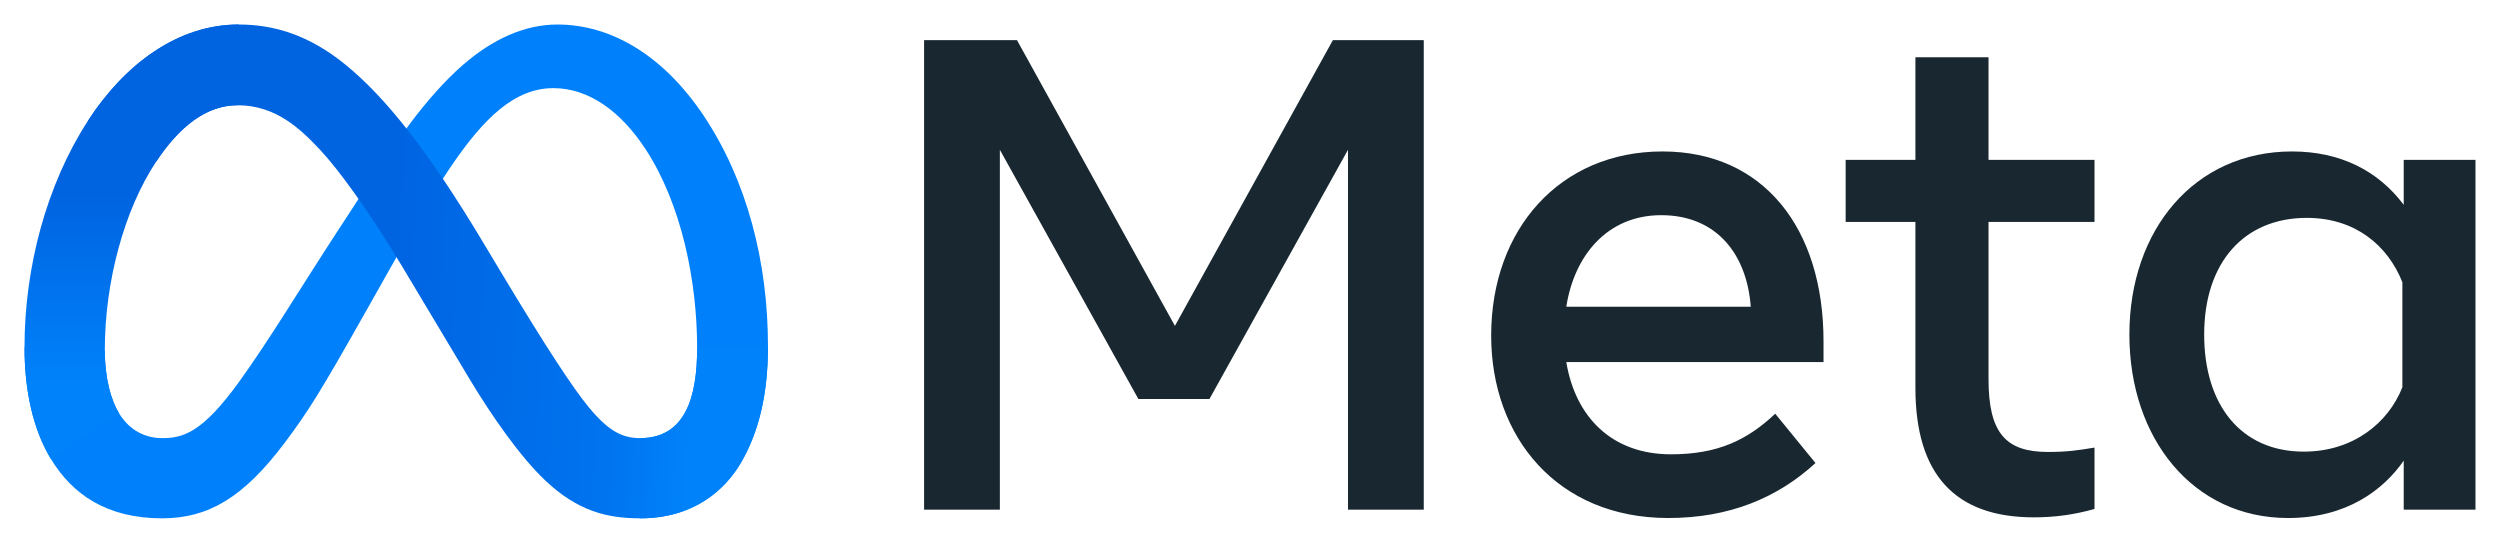
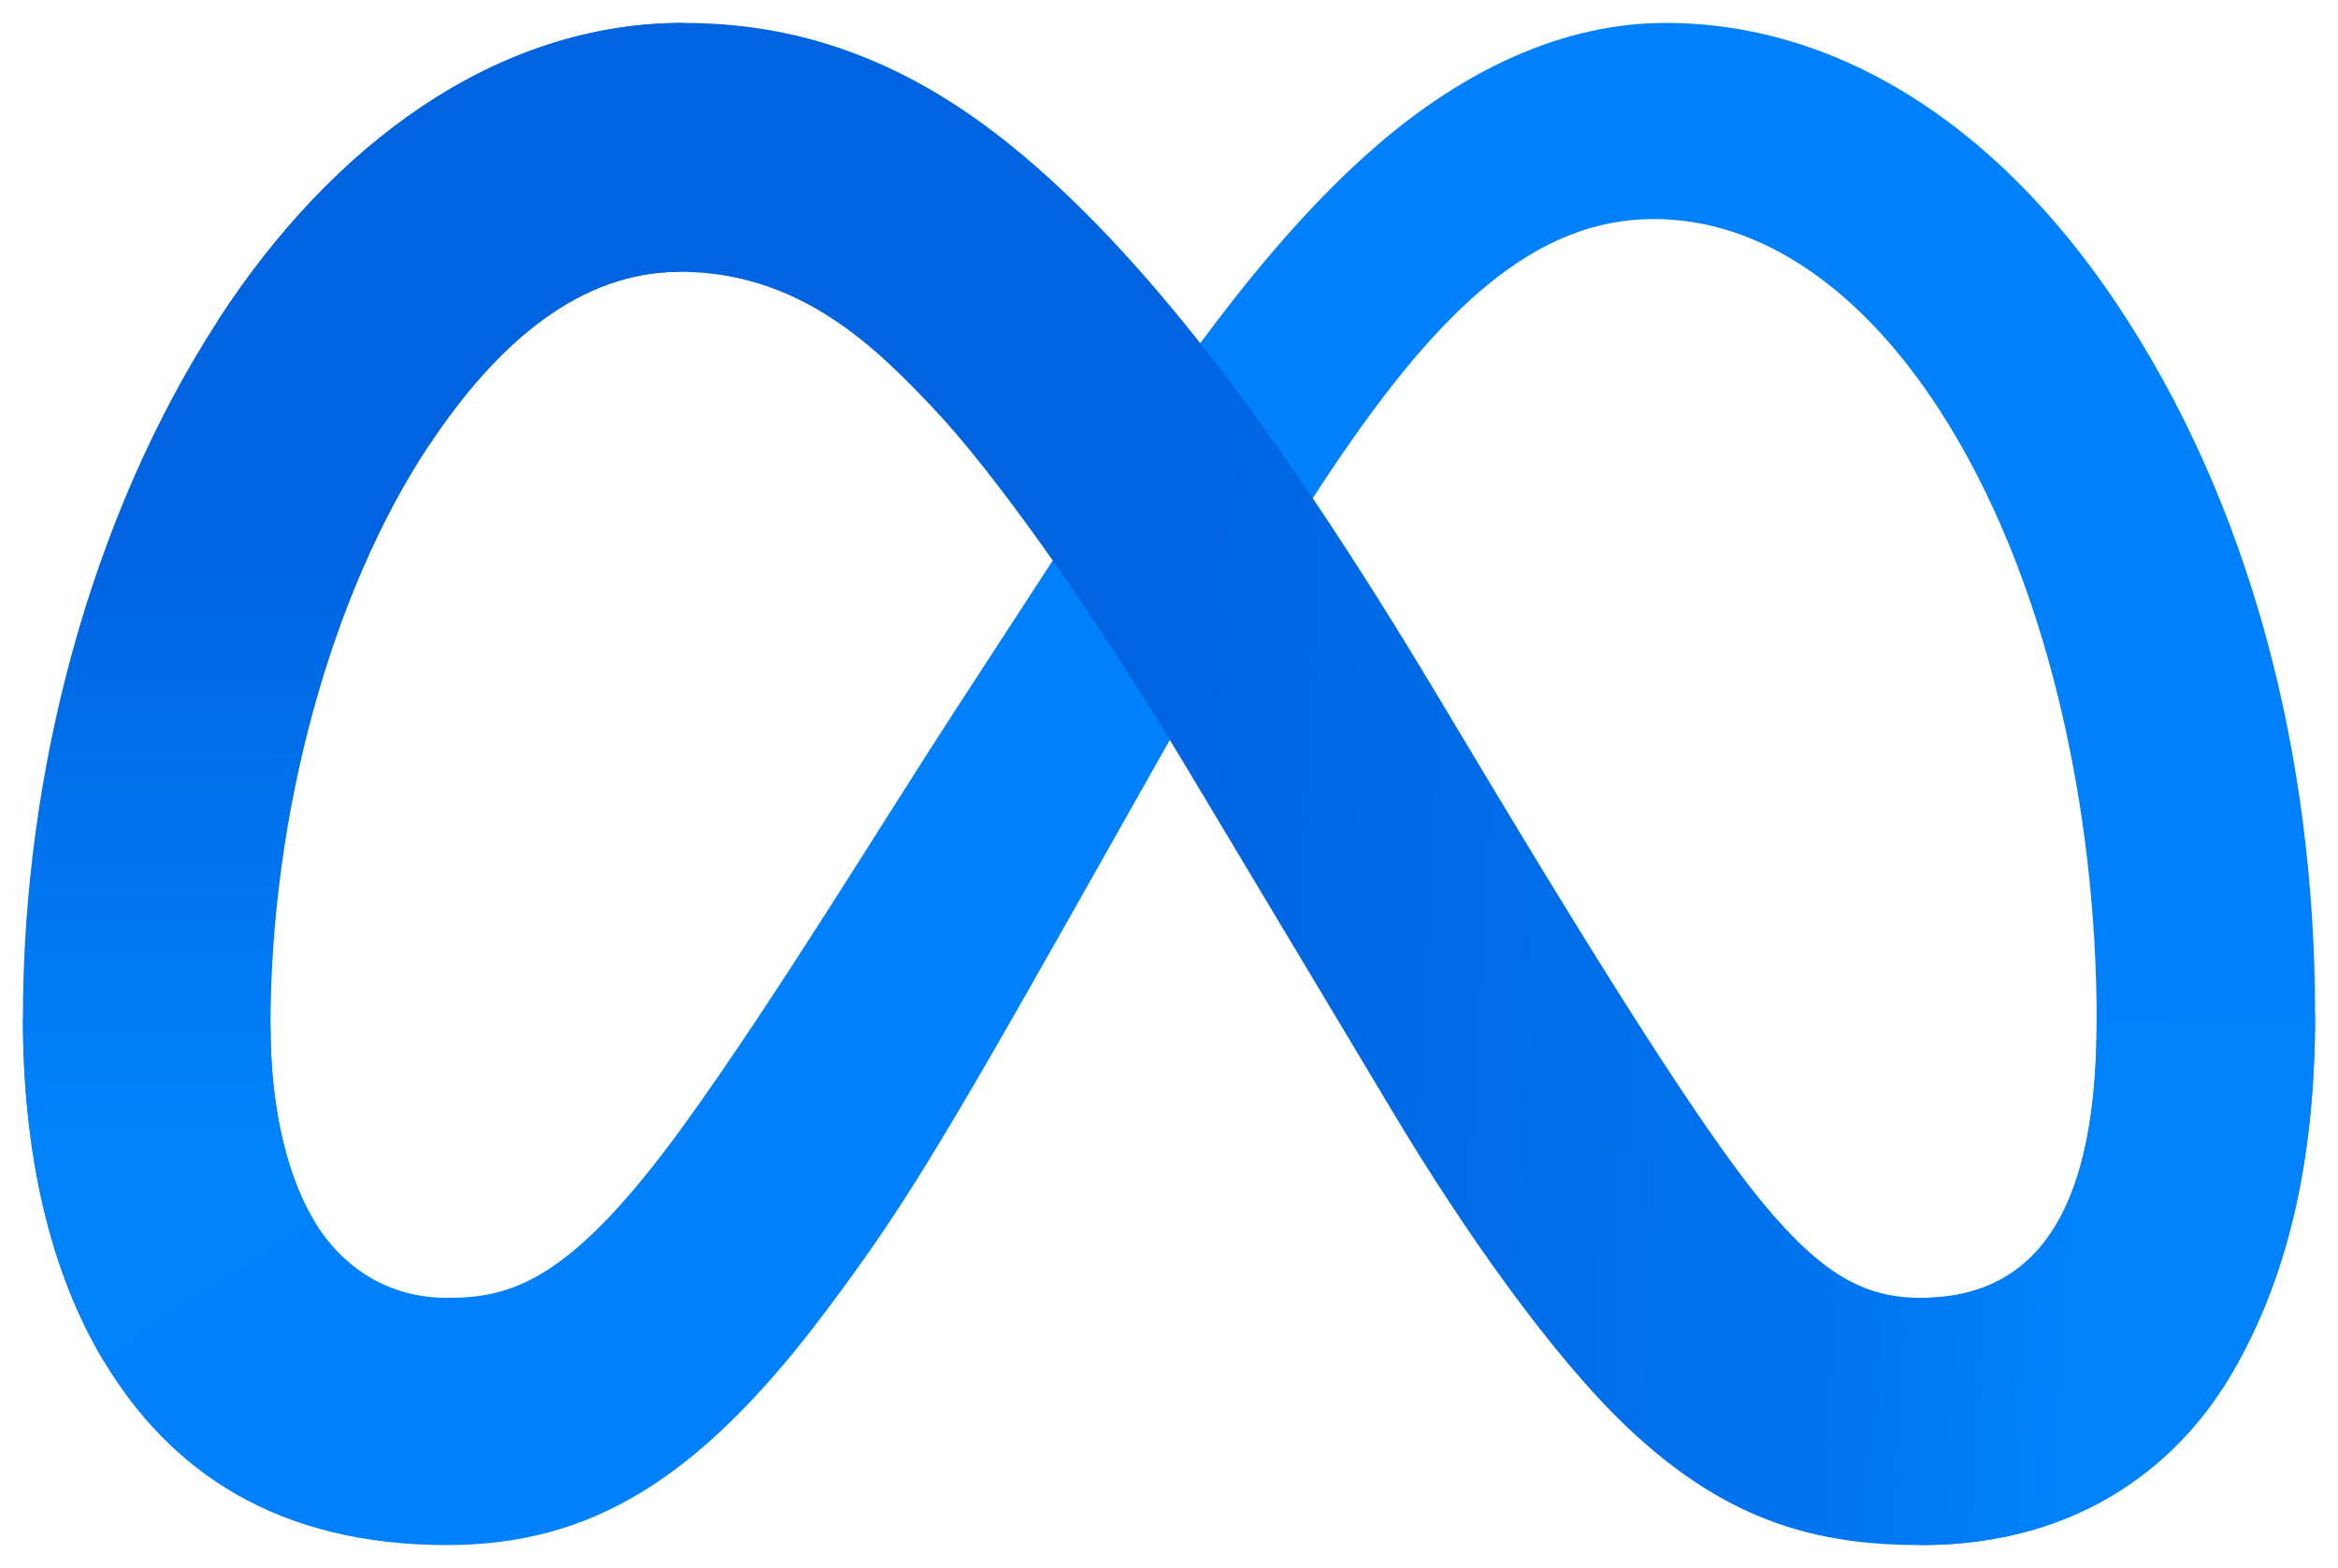
- <svg xmlns="http://www.w3.org/2000/svg" viewBox="-9.48 -9.48 966.96 209.96" style="">
+ <svg xmlns="http://www.w3.org/2000/svg" preserveAspectRatio="xMidYMid" viewBox="-2.56 -2.56 261.12 175.158" style="">
  <defs>
-     <linearGradient id="Grad_Logo1" x1="61" y1="117" x2="259" y2="127" gradientUnits="userSpaceOnUse">
-       <stop style="stop-color:#0064e1" offset="0" />
-       <stop style="stop-color:#0064e1" offset="0.4" />
-       <stop style="stop-color:#0073ee" offset="0.83" />
-       <stop style="stop-color:#0082fb" offset="1" />
+     <linearGradient id="a" x1="13.878%" x2="89.144%" y1="55.934%" y2="58.694%">
+       <stop offset="0%" stop-color="#0064E1" />
+       <stop offset="40%" stop-color="#0064E1" />
+       <stop offset="83%" stop-color="#0073EE" />
+       <stop offset="100%" stop-color="#0082FB" />
    </linearGradient>
-     <linearGradient id="Grad_Logo2" x1="45" y1="139" x2="45" y2="66" gradientUnits="userSpaceOnUse">
-       <stop style="stop-color:#0082fb" offset="0" />
-       <stop style="stop-color:#0064e0" offset="1" />
+     <linearGradient id="b" x1="54.315%" x2="54.315%" y1="82.782%" y2="39.307%">
+       <stop offset="0%" stop-color="#0082FB" />
+       <stop offset="100%" stop-color="#0064E0" />
    </linearGradient>
  </defs>
-   <path id="Logo0" style="fill:#0081fb" d="m31.06,125.96c0,10.98 2.41,19.41 5.56,24.51 4.13,6.68 10.29,9.51 16.57,9.51 8.1,0 15.51-2.01 29.79-21.76 11.44-15.83 24.92-38.05 33.99-51.98l15.36-23.6c10.67-16.39 23.02-34.61 37.18-46.96 11.56-10.08 24.03-15.68 36.58-15.68 21.07,0 41.14,12.21 56.5,35.11 16.81,25.08 24.97,56.67 24.97,89.27 0,19.38-3.82,33.62-10.32,44.87-6.28,10.88-18.52,21.75-39.11,21.75l0-31.02c17.63,0 22.03-16.2 22.03-34.74 0-26.42-6.16-55.74-19.73-76.69-9.63-14.86-22.11-23.94-35.84-23.94-14.85,0-26.8,11.2-40.23,31.17-7.14,10.61-14.47,23.54-22.7,38.13l-9.06,16.05c-18.2,32.27-22.81,39.62-31.91,51.75-15.95,21.24-29.57,29.29-47.5,29.29-21.27,0-34.72-9.21-43.05-23.09-6.8-11.31-10.14-26.15-10.14-43.06z" />
-   <path id="Logo1" style="fill:url(#Grad_Logo1)" d="m24.49,37.3c14.24-21.95 34.79-37.3 58.36-37.3 13.65,0 27.22,4.04 41.39,15.61 15.5,12.65 32.02,33.48 52.63,67.81l7.39,12.32c17.84,29.72 27.99,45.01 33.93,52.22 7.64,9.26 12.99,12.02 19.94,12.02 17.63,0 22.03-16.2 22.03-34.74l27.4-.86c0,19.38-3.82,33.62-10.32,44.87-6.28,10.88-18.52,21.75-39.11,21.75-12.8,0-24.14-2.78-36.68-14.61-9.64-9.08-20.91-25.21-29.58-39.71l-25.79-43.08c-12.94-21.62-24.81-37.74-31.68-45.04-7.39-7.85-16.89-17.33-32.05-17.33-12.27,0-22.69,8.61-31.41,21.78z" />
-   <path id="Logo2" style="fill:url(#Grad_Logo2)" d="m82.35,31.23c-12.27,0-22.69,8.61-31.41,21.78-12.33,18.61-19.88,46.33-19.88,72.95 0,10.98 2.41,19.41 5.56,24.51l-26.48,17.44c-6.8-11.31-10.14-26.15-10.14-43.06 0-30.75 8.44-62.8 24.49-87.55 14.24-21.95 34.79-37.3 58.36-37.3z" />
-   <path id="Text" style="fill:#192830" d="m347.94,6.04h35.93l61.09,110.52 61.1-110.52h35.15v181.6h-29.31v-139.18l-53.58,96.38h-27.5l-53.57-96.38v139.18h-29.31z m285.11,67.71c-21.02,0-33.68,15.82-36.71,35.41h71.34c-1.47-20.18-13.11-35.41-34.63-35.41z m-65.77,46.57c0-41.22 26.64-71.22 66.28-71.22 38.99,0 62.27,29.62 62.27,73.42v8.05h-99.49c3.53,21.31 17.67,35.67 40.47,35.67 18.19,0 29.56-5.55 40.34-15.7l15.57,19.07c-14.67,13.49-33.33,21.27-56.95,21.27-42.91,0-68.49-31.29-68.49-70.56z m164.09-43.97h-26.98v-24h26.98v-39.69h28.28v39.69h40.99v24h-40.99v60.83c0,20.77 6.64,28.15 22.96,28.15 7.45,0 11.72-.64 18.03-1.69v23.74c-7.86,2.22-15.36,3.24-23.48,3.24-30.53,0-45.79-16.68-45.79-50.07z m188.35,23.34c-5.68-14.34-18.35-24.9-36.97-24.9-24.2,0-39.69,17.17-39.69,45.14 0,27.27 14.26,45.27 38.53,45.27 19.08,0 32.7-11.1 38.13-24.91z m28.28,87.95h-27.76v-18.94c-7.76,11.15-21.88,22.18-44.75,22.18-36.78,0-61.36-30.79-61.36-70.95 0-40.54 25.17-70.83 62.92-70.83 18.66,0 33.3,7.46 43.19,20.63v-17.38h27.76z" />
+   <path fill="#0081FB" d="M27.651 112.136c0 9.775 2.146 17.28 4.95 21.82 3.677 5.947 9.16 8.466 14.751 8.466 7.211 0 13.808-1.79 26.52-19.372 10.185-14.092 22.186-33.874 30.26-46.275l13.675-21.01c9.499-14.591 20.493-30.811 33.1-41.806C161.196 4.985 172.298 0 183.47 0c18.758 0 36.625 10.87 50.3 31.257C248.735 53.584 256 81.707 256 110.729c0 17.253-3.4 29.93-9.187 39.946-5.591 9.686-16.488 19.363-34.818 19.363v-27.616c15.695 0 19.612-14.422 19.612-30.927 0-23.52-5.484-49.623-17.564-68.273-8.574-13.23-19.684-21.313-31.907-21.313-13.22 0-23.859 9.97-35.815 27.75-6.356 9.445-12.882 20.956-20.208 33.944l-8.066 14.289c-16.203 28.728-20.307 35.271-28.408 46.07-14.2 18.91-26.324 26.076-42.287 26.076-18.935 0-30.91-8.2-38.325-20.556C2.973 139.413 0 126.202 0 111.148l27.651.988Z" />
+   <path fill="url(#a)" d="M21.802 33.206C34.48 13.666 52.774 0 73.757 0 85.91 0 97.99 3.597 110.605 13.897c13.798 11.261 28.505 29.805 46.853 60.368l6.58 10.967c15.881 26.459 24.917 40.07 30.205 46.49 6.802 8.243 11.565 10.7 17.752 10.7 15.695 0 19.612-14.422 19.612-30.927l24.393-.766c0 17.253-3.4 29.93-9.187 39.946-5.591 9.686-16.488 19.363-34.818 19.363-11.395 0-21.49-2.475-32.654-13.007-8.582-8.083-18.615-22.443-26.334-35.352l-22.96-38.352C118.528 64.08 107.96 49.73 101.845 43.23c-6.578-6.988-15.036-15.428-28.532-15.428-10.923 0-20.2 7.666-27.963 19.39L21.802 33.206Z" />
+   <path fill="url(#b)" d="M73.312 27.802c-10.923 0-20.2 7.666-27.963 19.39-10.976 16.568-17.698 41.245-17.698 64.944 0 9.775 2.146 17.28 4.95 21.82L9.027 149.482C2.973 139.413 0 126.202 0 111.148 0 83.772 7.514 55.24 21.802 33.206 34.48 13.666 52.774 0 73.757 0l-.445 27.802Z" />
</svg>
